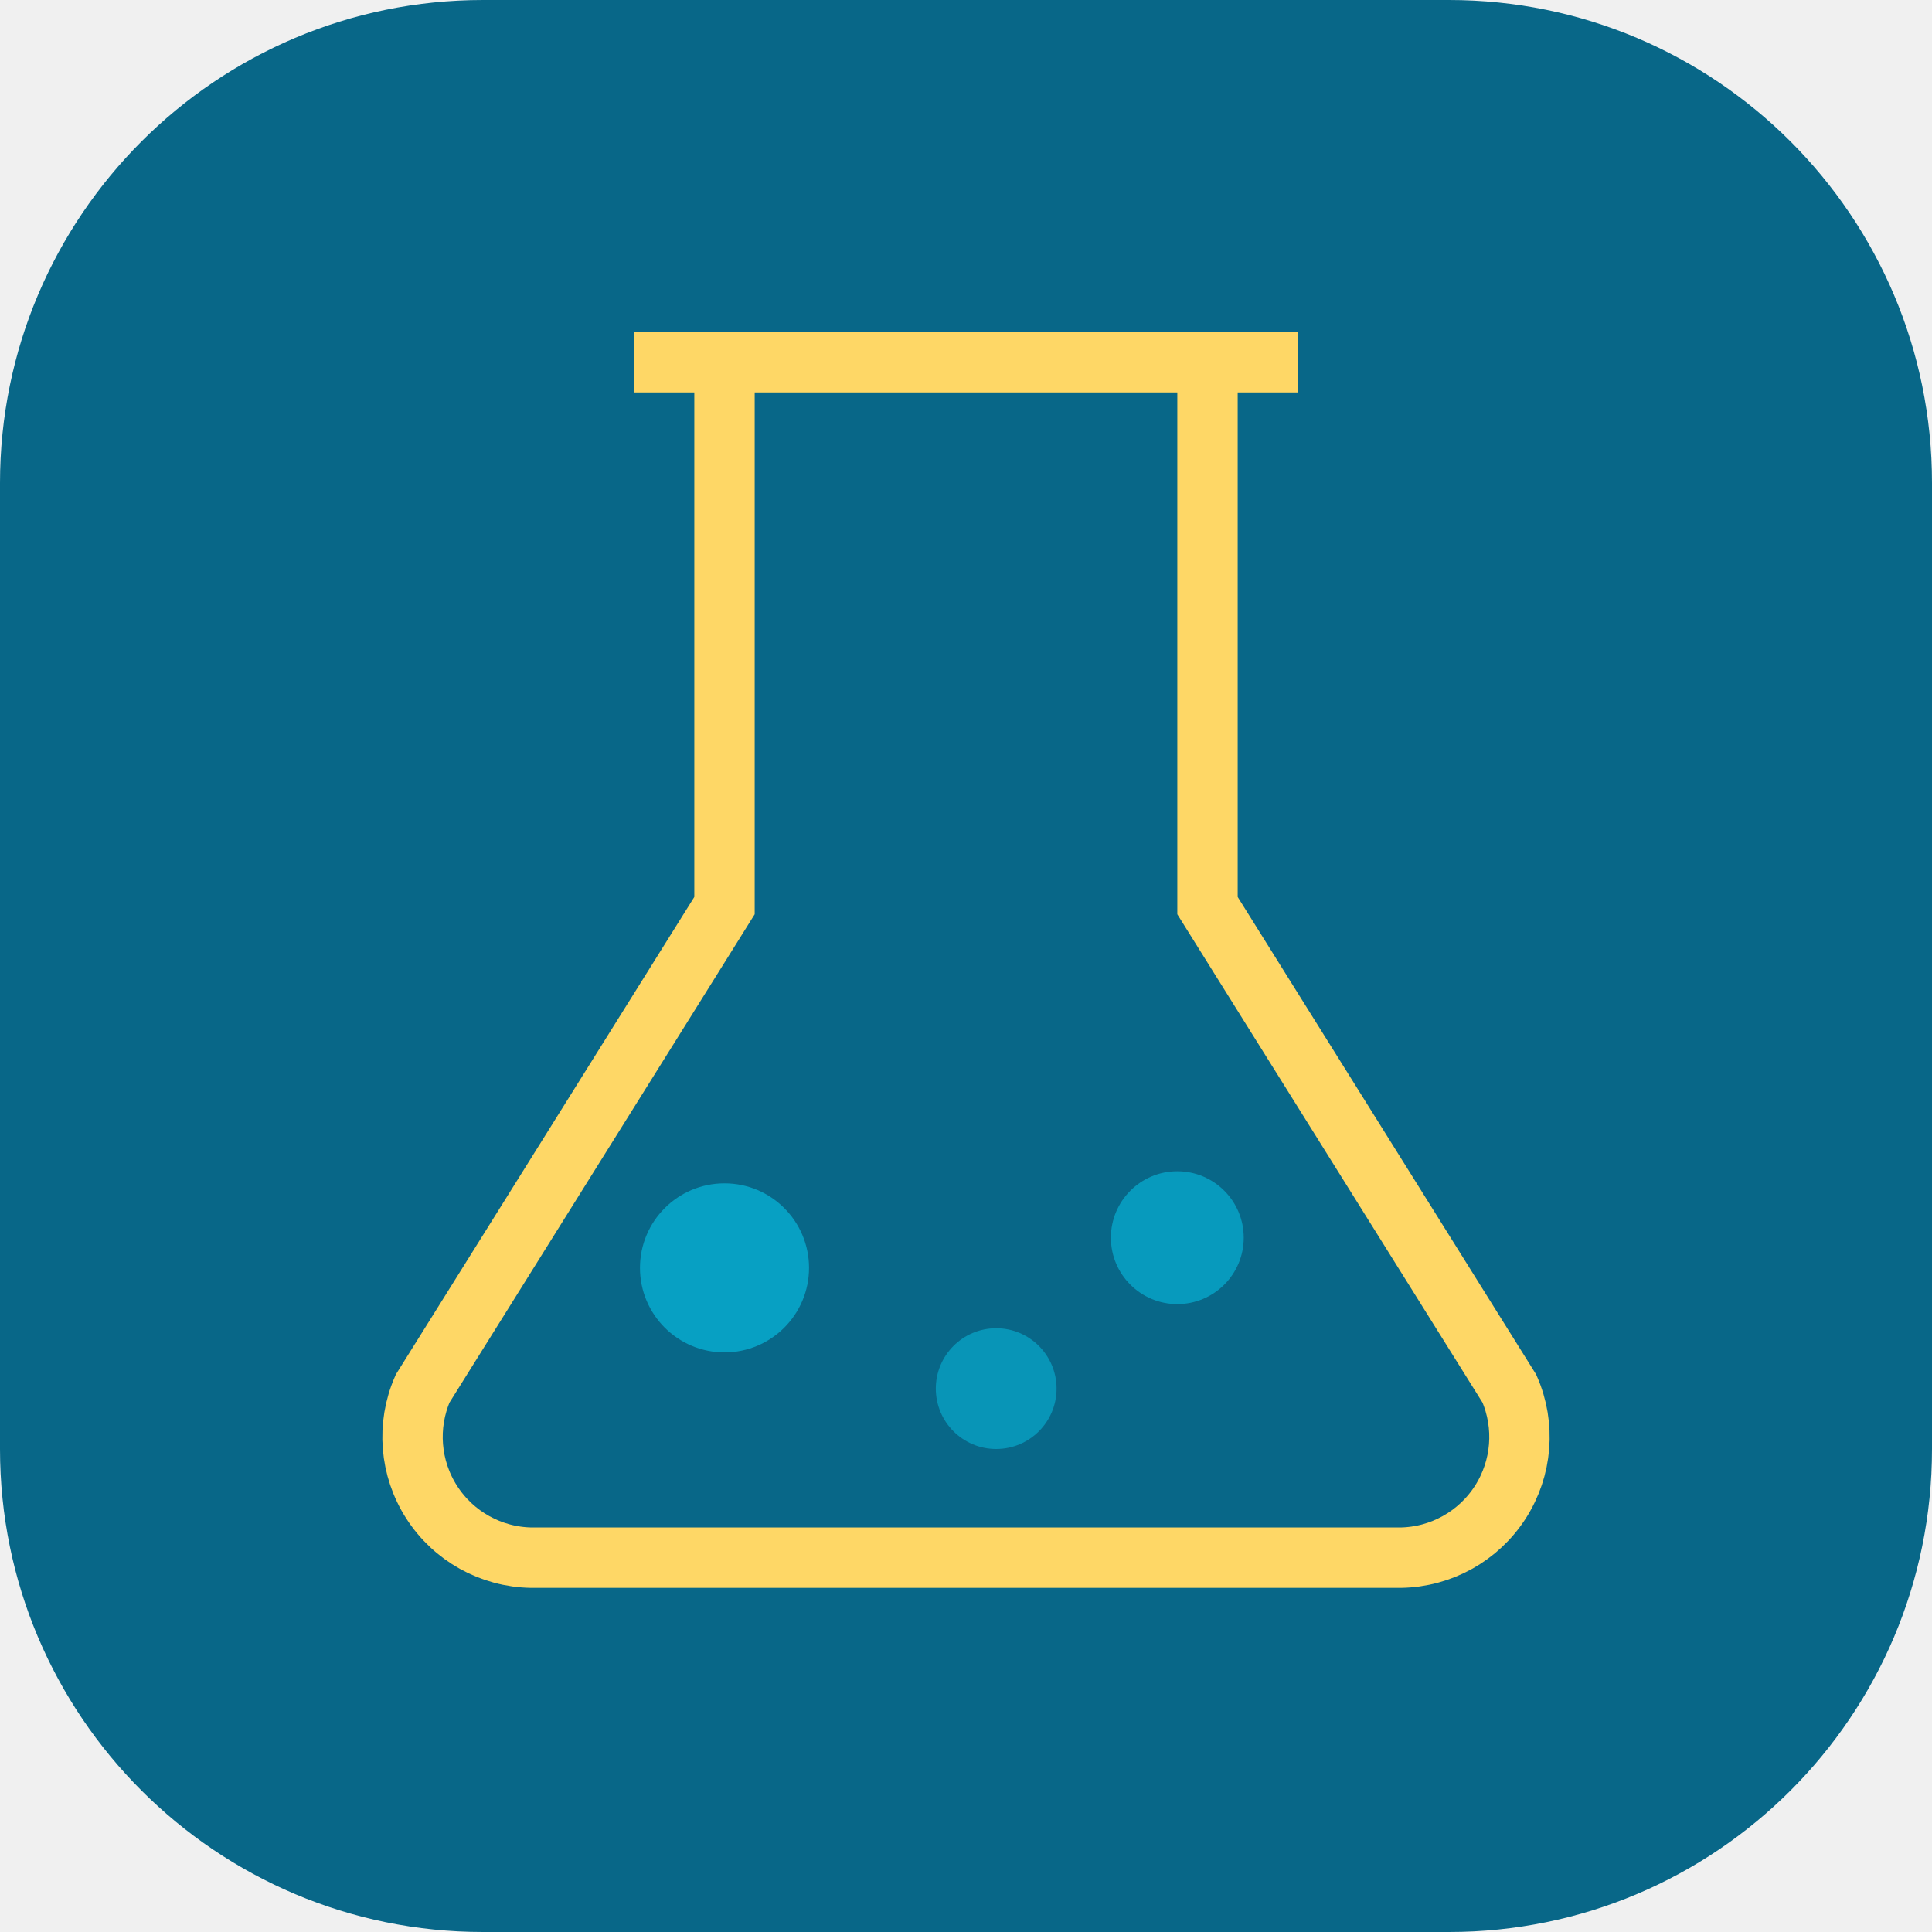
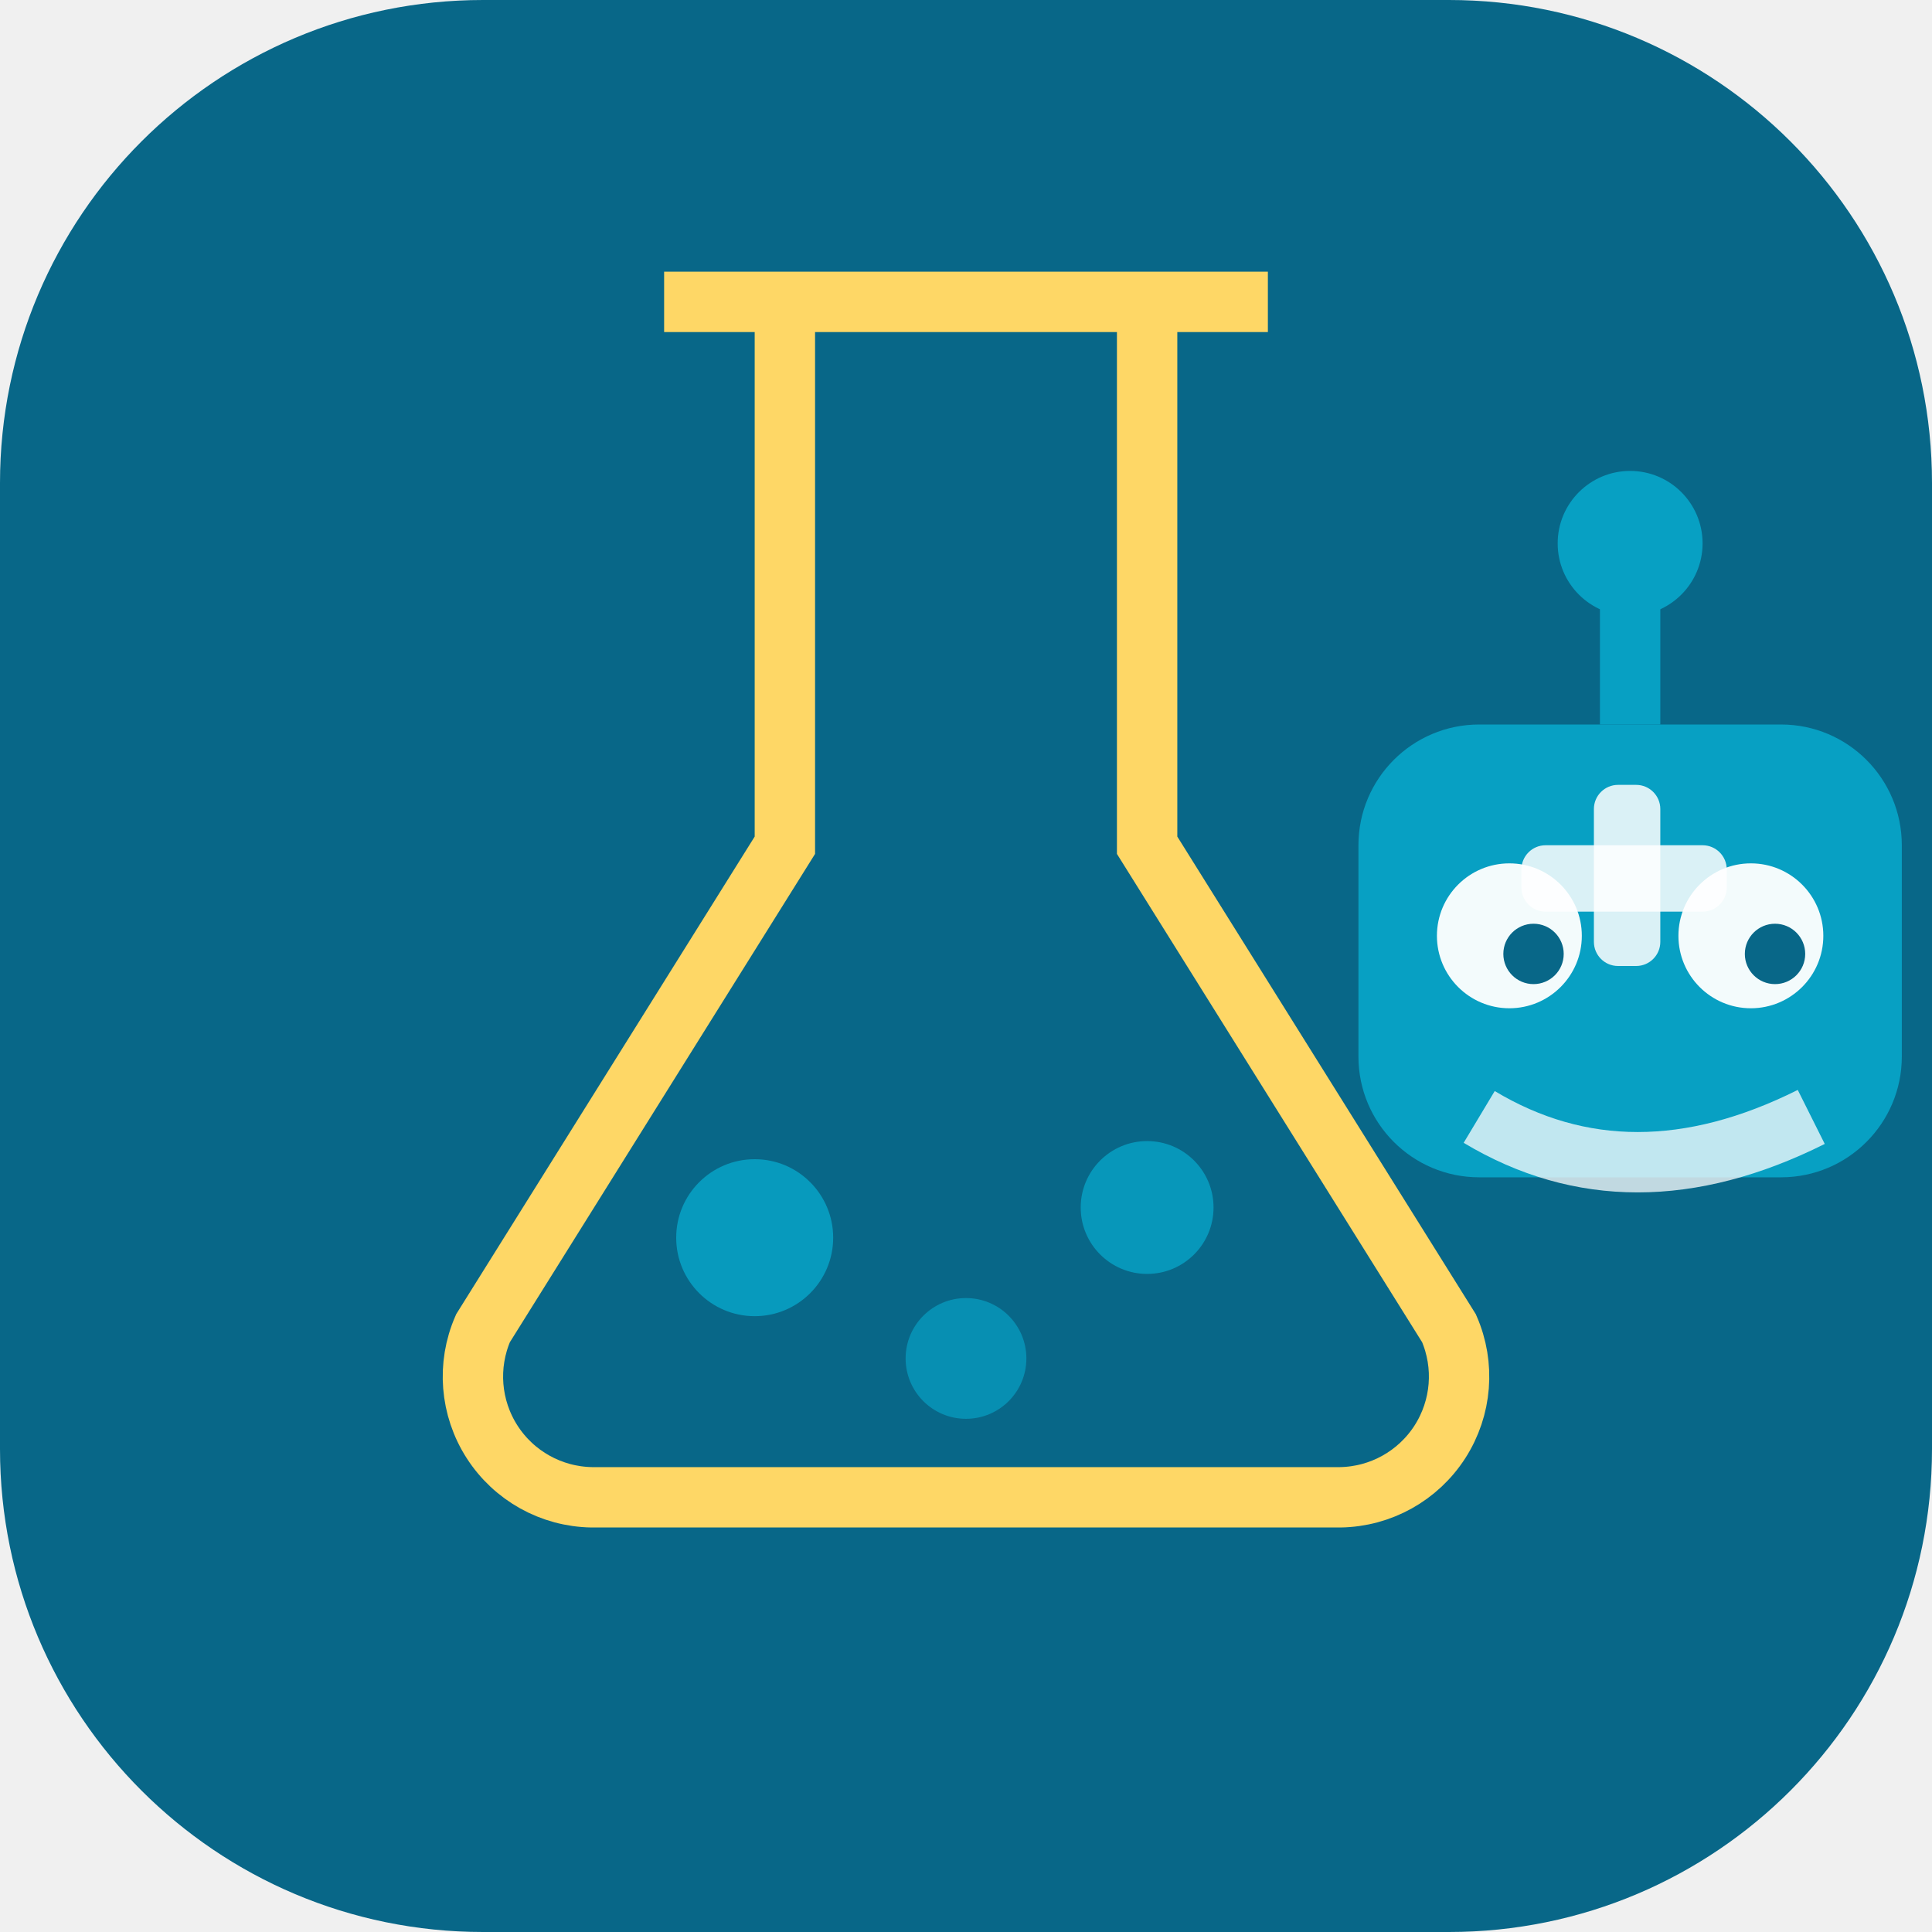
<svg xmlns="http://www.w3.org/2000/svg" viewBox="0 0 32 32" width="32" height="32" fill="none">
  <rect width="32" height="32" rx="8" fill="#086788" />
-   <path d="M12 6v9L7 23a2 2 0 001.8 2.8h14.4A2 2 0 0025 23L20 15V6" stroke="#FED766" strokeWidth="1.8" strokeLinecap="round" strokeLinejoin="round" />
-   <path d="M10.5 6h11" stroke="#FED766" strokeWidth="1.8" strokeLinecap="round" />
-   <circle cx="12" cy="21" r="1.4" fill="#07A0C3" />
-   <circle cx="16.5" cy="23" r="1" fill="#07A0C3" opacity="0.8" />
-   <circle cx="19.5" cy="20.5" r="1.1" fill="#07A0C3" opacity="0.9" />
+   <path d="M13 5v9L8 22a2 2 0 001.8 2.8h12.4A2 2 0 0024 22L19 14V5" stroke="#FED766" strokeWidth="2.2" strokeLinecap="round" strokeLinejoin="round" />
+   <path d="M11 5h10" stroke="#FED766" strokeWidth="2.2" strokeLinecap="round" />
+   <circle cx="12.5" cy="20.5" r="1.3" fill="#07A0C3" opacity="0.9" />
+   <circle cx="16" cy="22.5" r="1" fill="#07A0C3" opacity="0.7" />
+   <circle cx="19" cy="20" r="1.1" fill="#07A0C3" opacity="0.85" />
+   <line x1="27" y1="12" x2="27" y2="9.5" stroke="#07A0C3" strokeWidth="1.2" strokeLinecap="round" />
+   <circle cx="27" cy="9" r="1.2" fill="#07A0C3" />
+   <rect x="22.5" y="12" width="9" height="7.5" rx="2" fill="#07A0C3" />
+   <circle cx="25" cy="15.5" r="1.2" fill="white" opacity="0.95" />
+   <circle cx="29" cy="15.5" r="1.2" fill="white" opacity="0.95" />
+   <circle cx="25.4" cy="15.8" r="0.5" fill="#086788" />
+   <circle cx="29.4" cy="15.8" r="0.5" fill="#086788" />
+   <path d="M24.5 18.5 Q27 20 30 18.5" stroke="white" strokeWidth="0.8" strokeLinecap="round" fill="none" opacity="0.75" />
+   <rect x="26.4" y="13" width="1.1" height="3" rx="0.4" fill="white" opacity="0.85" />
+   <rect x="25.2" y="14" width="3.4" height="1.1" rx="0.4" fill="white" opacity="0.85" />
</svg>
